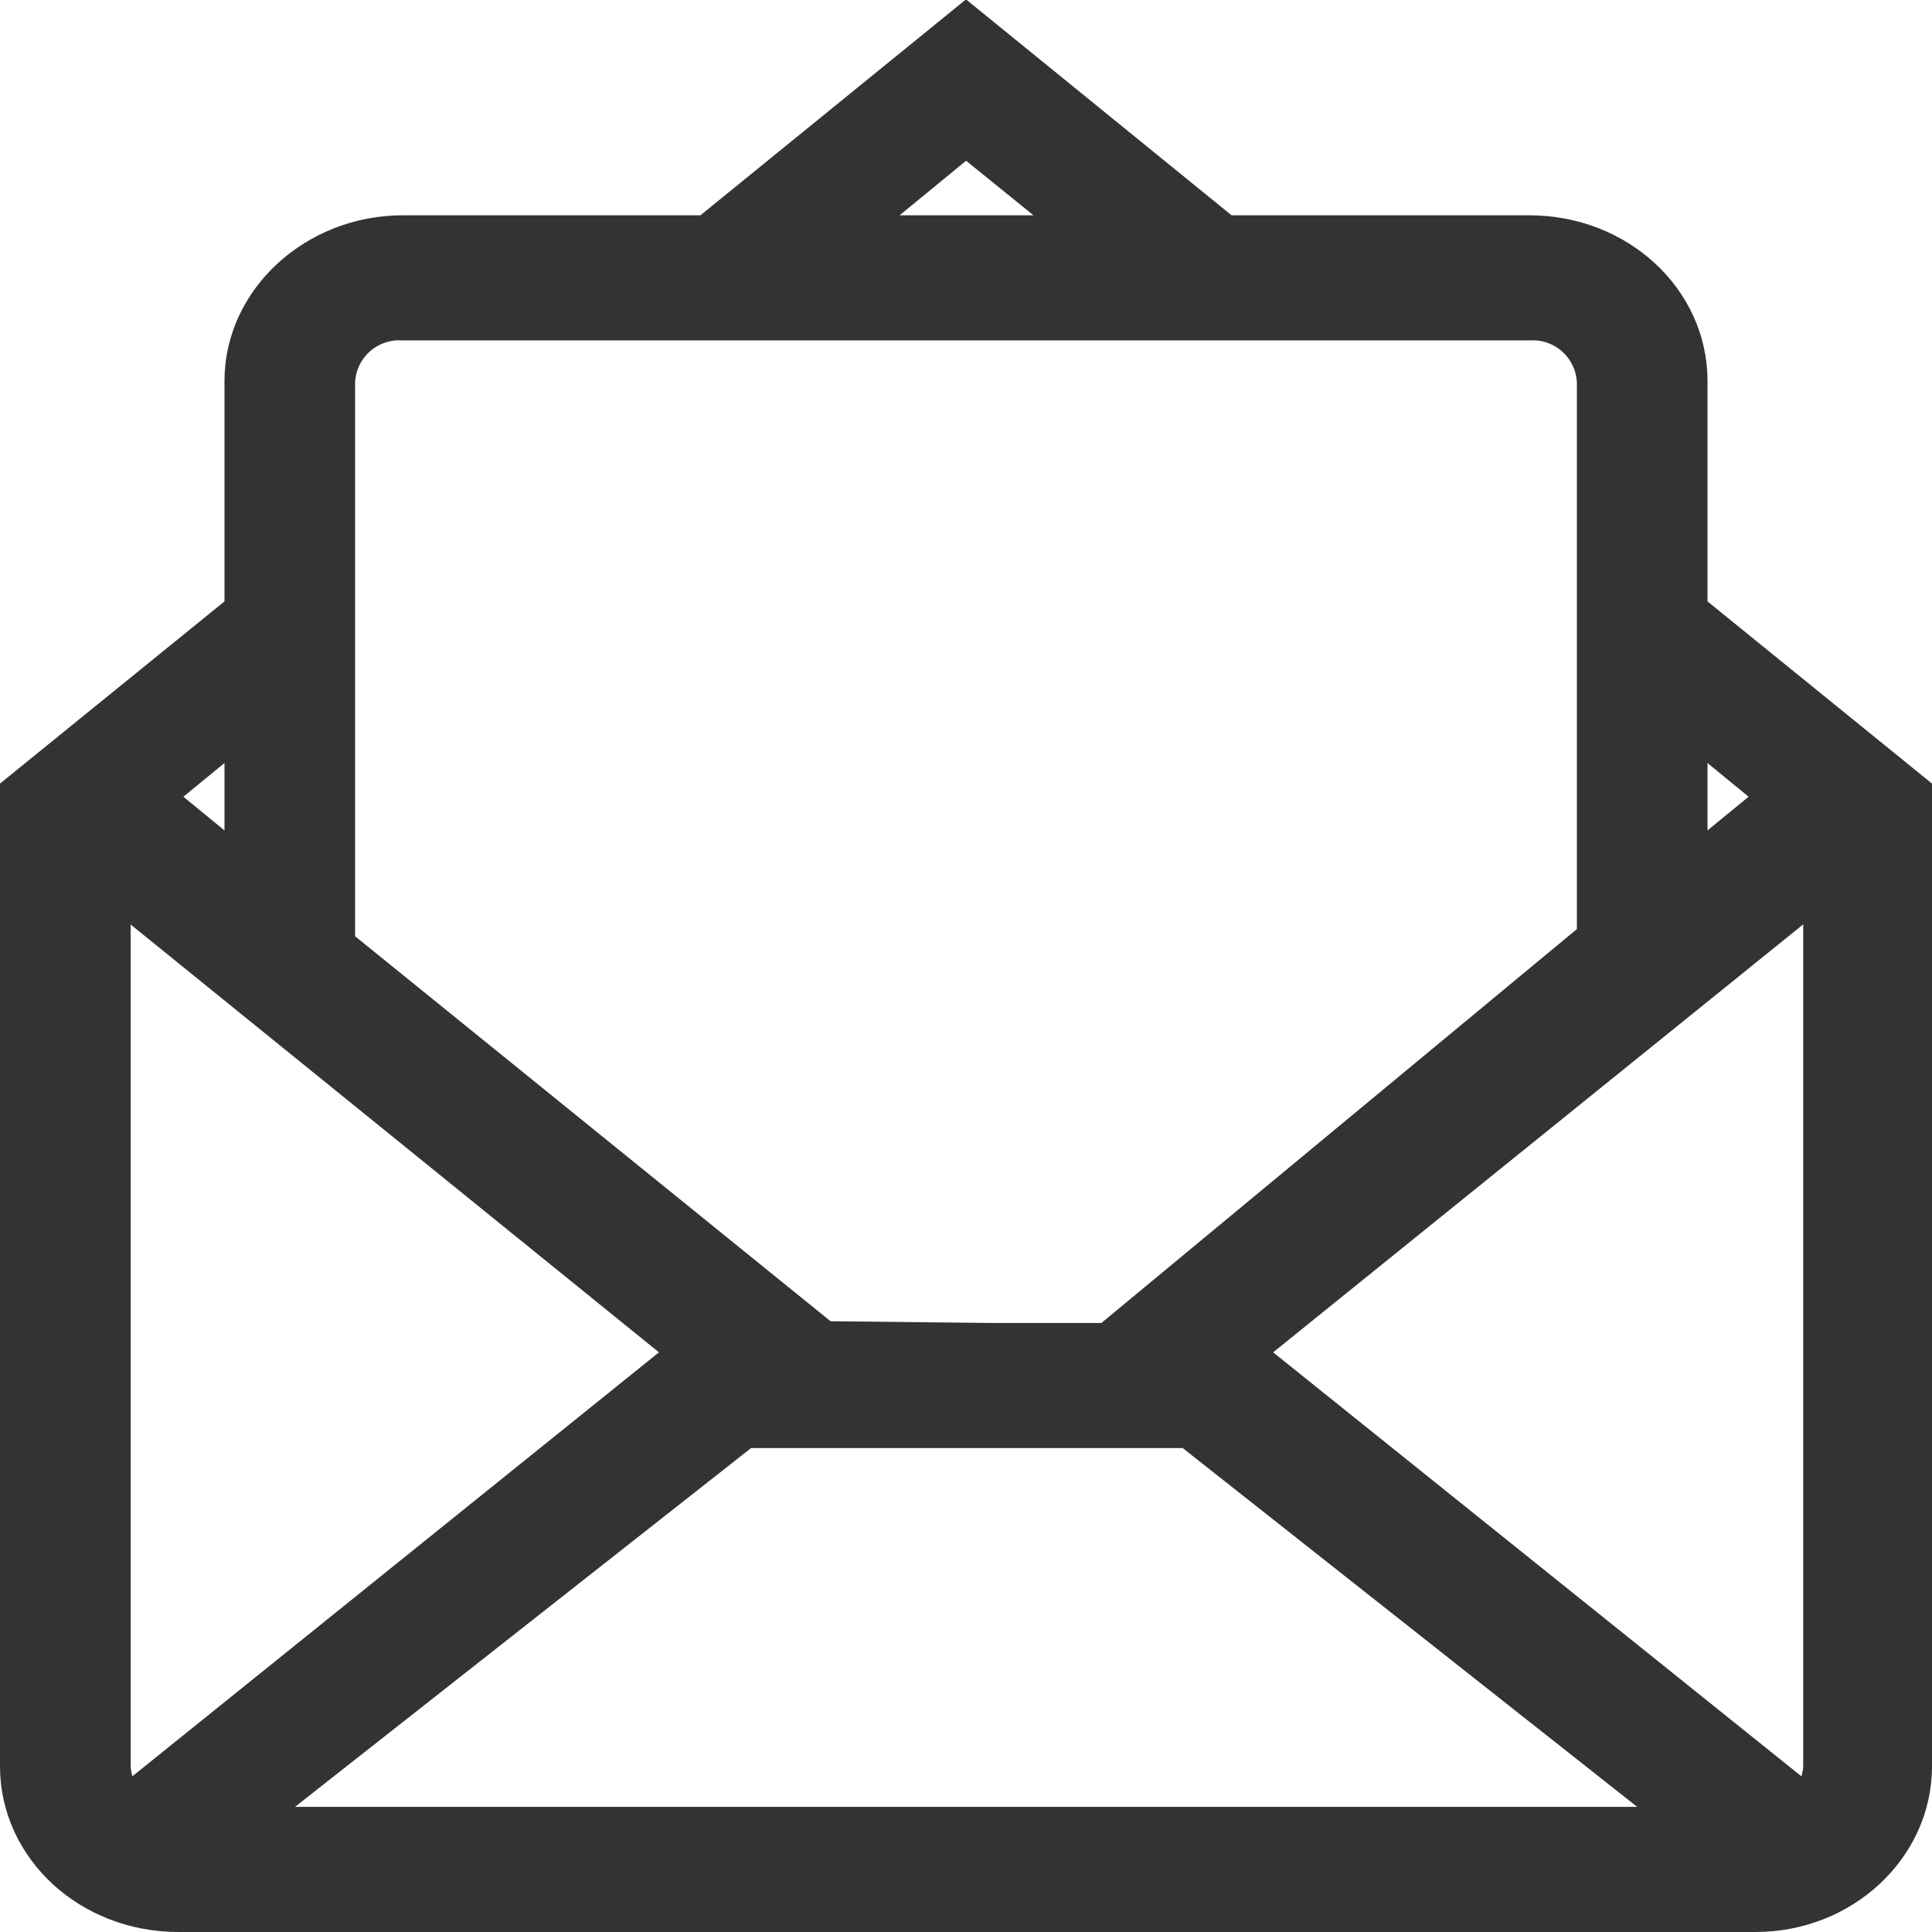
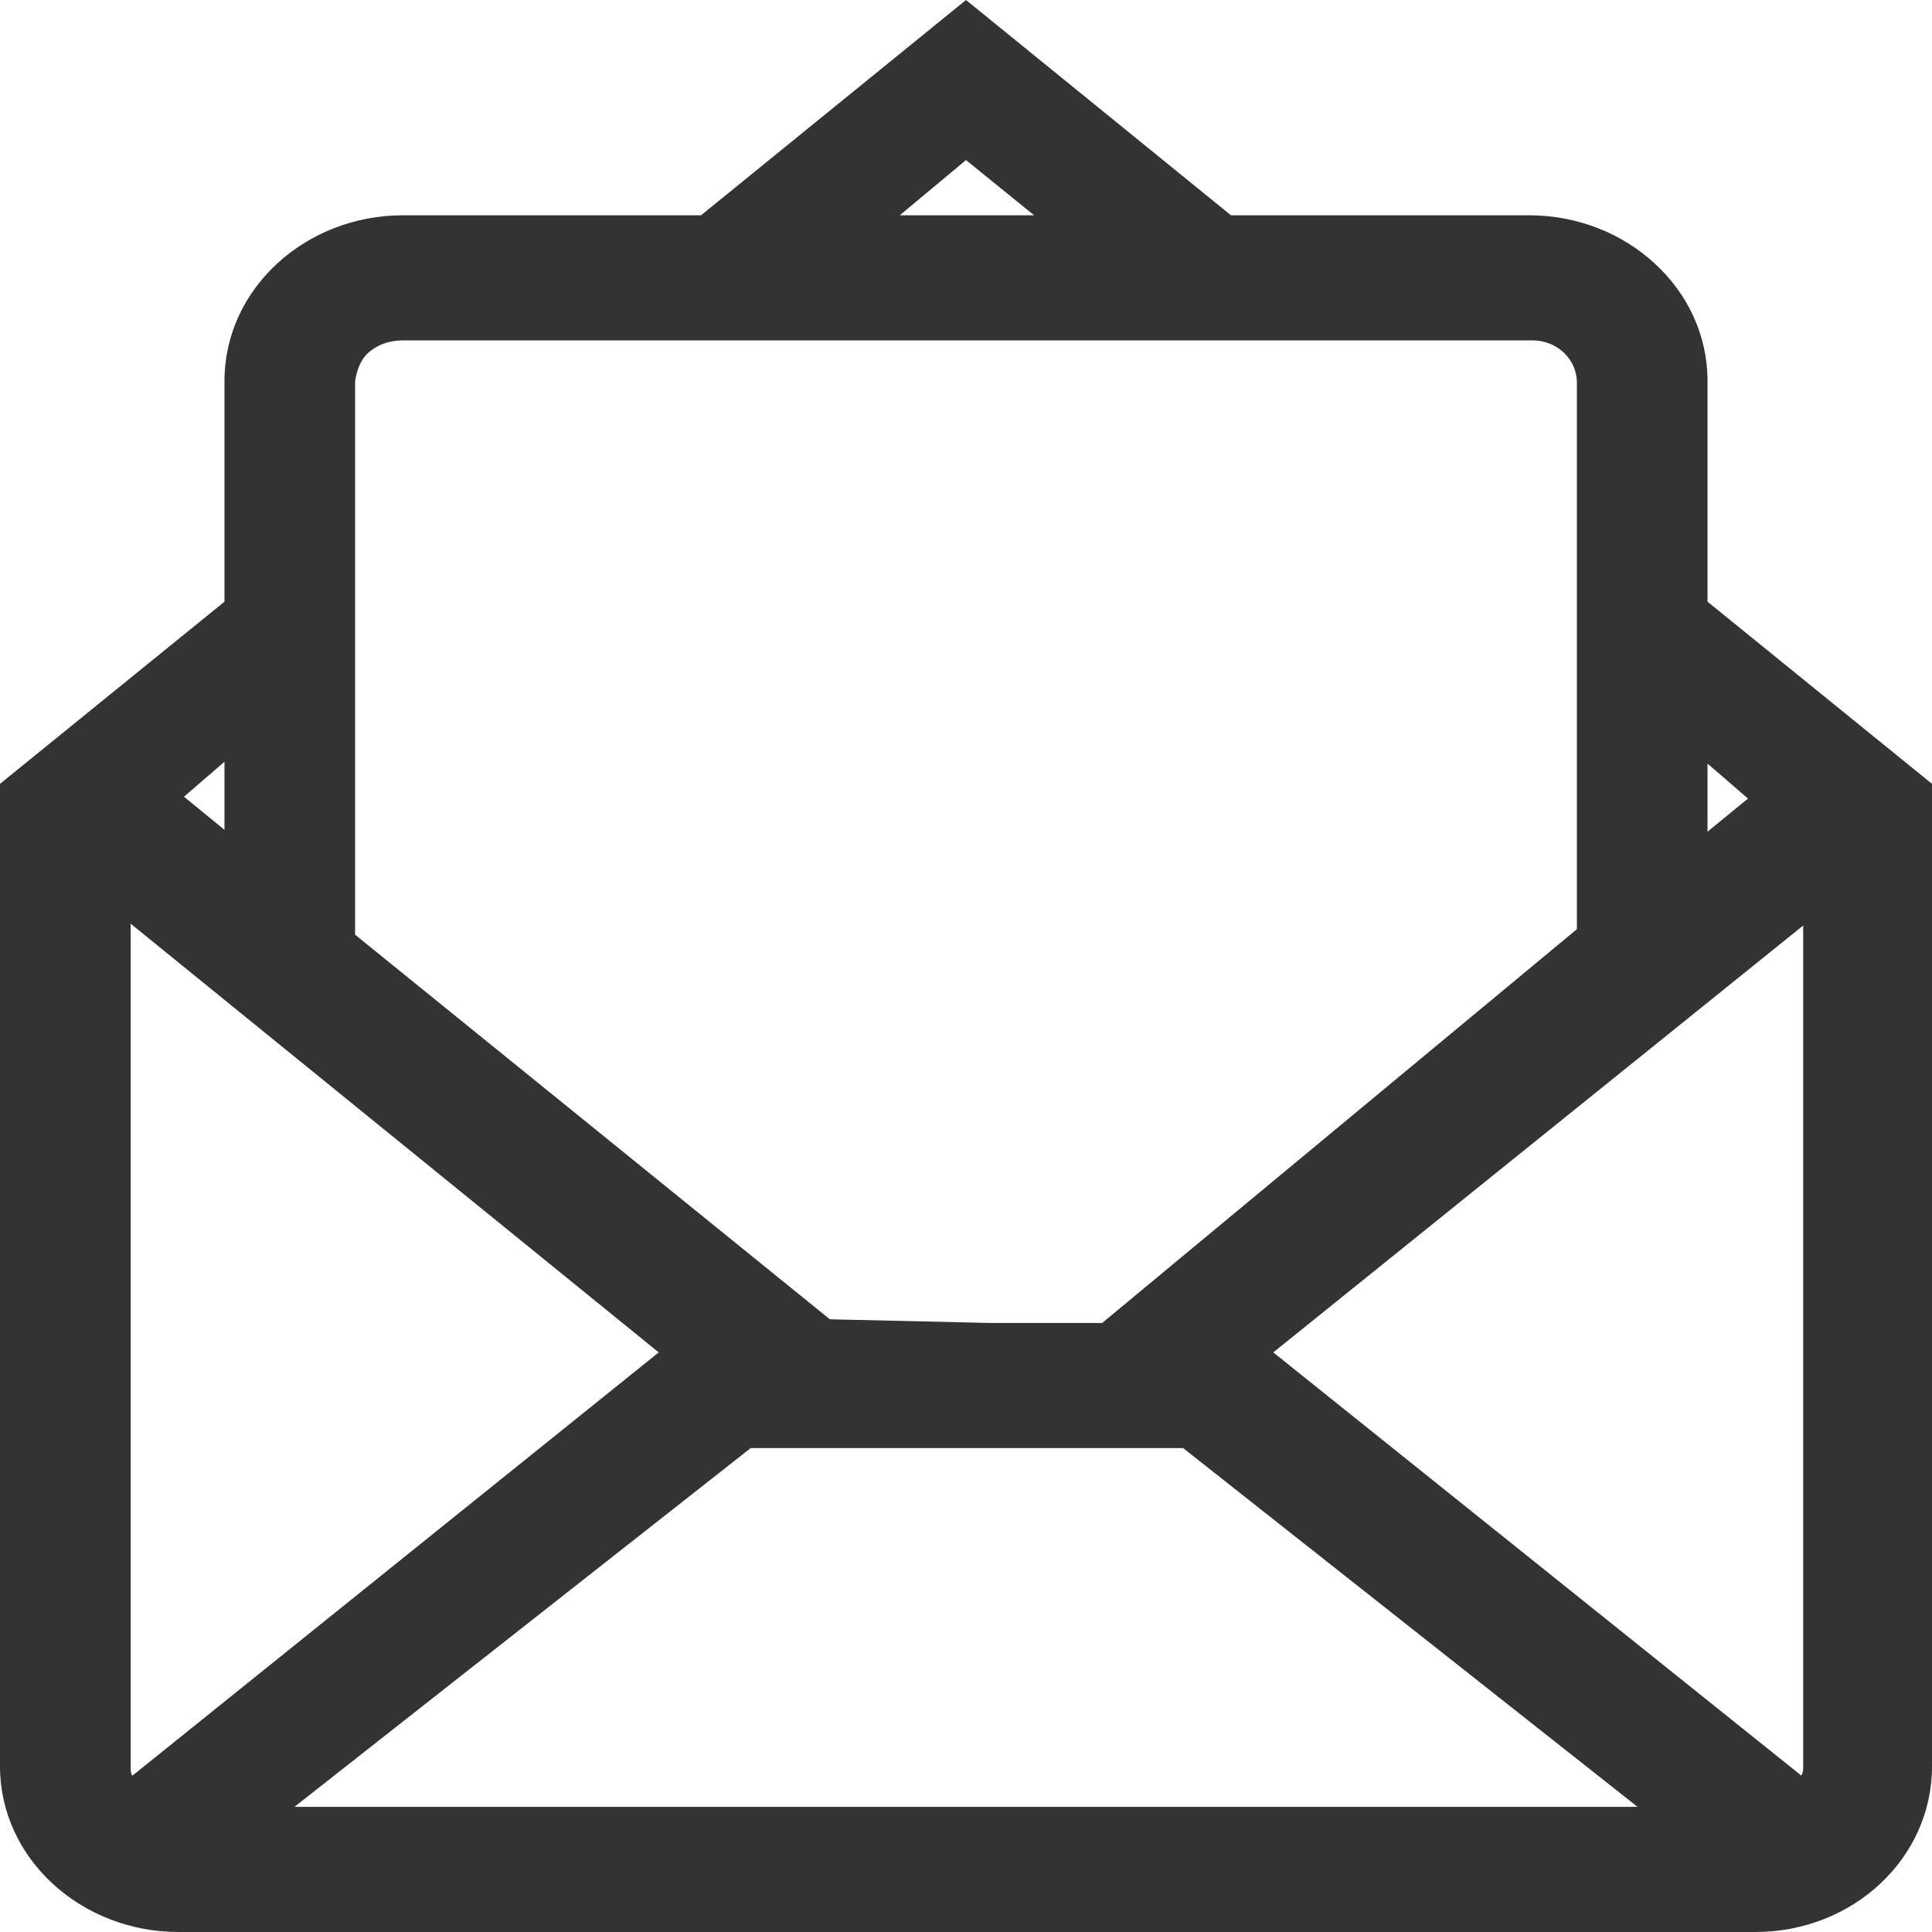
- <svg xmlns="http://www.w3.org/2000/svg" viewBox="0 0 105 105">
-   <defs>
-     <style>.cls-1{fill:#333;stroke:#333;stroke-miterlimit:10;stroke-width:3px;fill-rule:evenodd;}</style>
-   </defs>
-   <g id="Layer_2" data-name="Layer 2">
-     <g id="Layer_1-2" data-name="Layer 1">
+ <svg xmlns="http://www.w3.org/2000/svg" version="1.1" id="Layer_1" x="0px" y="0px" viewBox="0 0 105 105" style="enable-background:new 0 0 105 105;" xml:space="preserve">
+   <style type="text/css">
+ 	.st0{fill-rule:evenodd;clip-rule:evenodd;fill:#333333;}
+ 	.st1{fill:#333333;}
+ </style>
+   <g id="Layer_2_1_">
+     <g id="Layer_1-2">
      <g id="Page-1">
        <g id="icon-5-mail-envelope-open">
-           <path id="mail-envelope-open" class="cls-1" d="M53.8,73.4h6.6L87.2,51.2V20.8A3.9,3.9,0,0,0,83.1,17H21.9a3.9,3.9,0,0,0-4.1,3.7V51.6L44.6,73.3ZM38.6,13.2,52.5,1.9,66.4,13.2H83.1c4.6,0,8.2,3.4,8.2,7.5V33.4l12.2,9.9V96c0,4.1-3.6,7.5-8.1,7.5H9.7c-4.6,0-8.2-3.4-8.2-7.5V43.3l12.2-9.9V20.7c0-4.1,3.7-7.5,8.2-7.5Zm21.8,0L52.5,6.8l-7.8,6.4ZM91.3,38.3l6.1,5-6.1,5v-10Zm-77.6,10-6.1-5,6.1-5v10ZM40.3,77.2,11.7,99.7H93.3L64.8,77.2ZM98.2,98.7,66.8,73.5,99.5,47.1V96a3.7,3.7,0,0,1-1.3,2.7Zm-91.3,0L38.2,73.5,5.6,47.1V96a3.7,3.7,0,0,0,1.3,2.7Z" />
+           <g>
+             <path id="mail-envelope-open_1_" class="st0" d="M53.8,73.4h6.6l26.8-22.2V20.8c-0.1-2.2-1.8-3.9-4-3.8c0,0-0.1,0-0.1,0H21.9       c-2.2-0.1-4,1.5-4.1,3.7c0,0,0,0,0,0v30.9l26.8,21.7L53.8,73.4z M38.6,13.2L52.5,1.9l13.9,11.3h16.7c4.6,0,8.2,3.4,8.2,7.5       v12.7l12.2,9.9V96c0,4.1-3.6,7.5-8.1,7.5H9.7c-4.6,0-8.2-3.4-8.2-7.5V43.3l12.2-9.9V20.7c0-4.1,3.7-7.5,8.2-7.5L38.6,13.2z        M60.4,13.2l-7.9-6.4l-7.8,6.4L60.4,13.2z M91.3,38.3l6.1,5l-6.1,5V38.3z M13.7,48.3l-6.1-5l6.1-5V48.3z M40.3,77.2L11.7,99.7       h81.6L64.8,77.2H40.3z M98.2,98.7L66.8,73.5l32.7-26.4V96C99.5,97,99,98,98.2,98.7z M6.9,98.7l31.3-25.2L5.6,47.1V96       C5.6,97,6.1,98,6.9,98.7z" />
+             <path class="st1" d="M95.4,105H9.7c-5.3,0-9.7-4-9.7-9V42.6l12.2-9.9v-12c0-5,4.4-9,9.7-9h16.2L52.5,0l14.4,11.7h16.2       c5.3,0,9.7,4,9.7,9v12l12.2,9.9V96C105,101,100.7,105,95.4,105z M3,44v52c0,3.3,3,6,6.7,6h85.7c3.6,0,6.6-2.7,6.6-6V44       l-12.2-9.9V20.7c0-3.3-3-6-6.7-6H65.9L52.5,3.8L39.1,14.7H21.9c-3.6,0-6.7,2.7-6.7,6v13.4L3,44z M97.6,101.2H7.4l32.4-25.5       h25.5L97.6,101.2z M16,98.2H89L64.3,78.7H40.8L16,98.2z M6.9,100.6l-0.9-0.8c-1.1-0.9-1.8-2.3-1.8-3.8l0-52.1l36.5,29.5       L6.9,100.6z M7.1,50.2V96c0,0.2,0,0.4,0.1,0.5l28.6-23L7.1,50.2z M98.2,100.6L64.4,73.5L101,44v52c0,1.5-0.7,2.9-1.8,3.8       L98.2,100.6z M69.2,73.5l28.7,23C98,96.3,98,96.2,98,96l0-45.7L69.2,73.5z M60.9,74.9h-7.2l-9.7-0.1L16.3,52.3l0-31.8       c0.3-3,2.8-5.2,5.7-5l61.2,0c2.9-0.1,5.4,2.3,5.5,5.3v31.1L60.9,74.9z M53.8,71.9h6.1l25.8-21.4V20.8c0-1.3-1.1-2.3-2.4-2.3       c0,0,0,0-0.1,0l-0.1,0H21.9c-0.7,0-1.3,0.2-1.8,0.6c-0.5,0.4-0.7,1-0.8,1.6v30.1l25.8,20.9L53.8,71.9z M15.2,51.5l-10-8.2       l10-8.2V51.5z M10,43.3l2.2,1.8v-3.7L10,43.3z M89.8,51.5V35.1l10,8.2L89.8,51.5z M92.8,41.5v3.7l2.2-1.8L92.8,41.5z        M64.6,14.7H40.5l12-9.8L64.6,14.7z M48.9,11.7h7.3l-3.7-3L48.9,11.7z" />
+           </g>
        </g>
      </g>
    </g>
  </g>
</svg>
